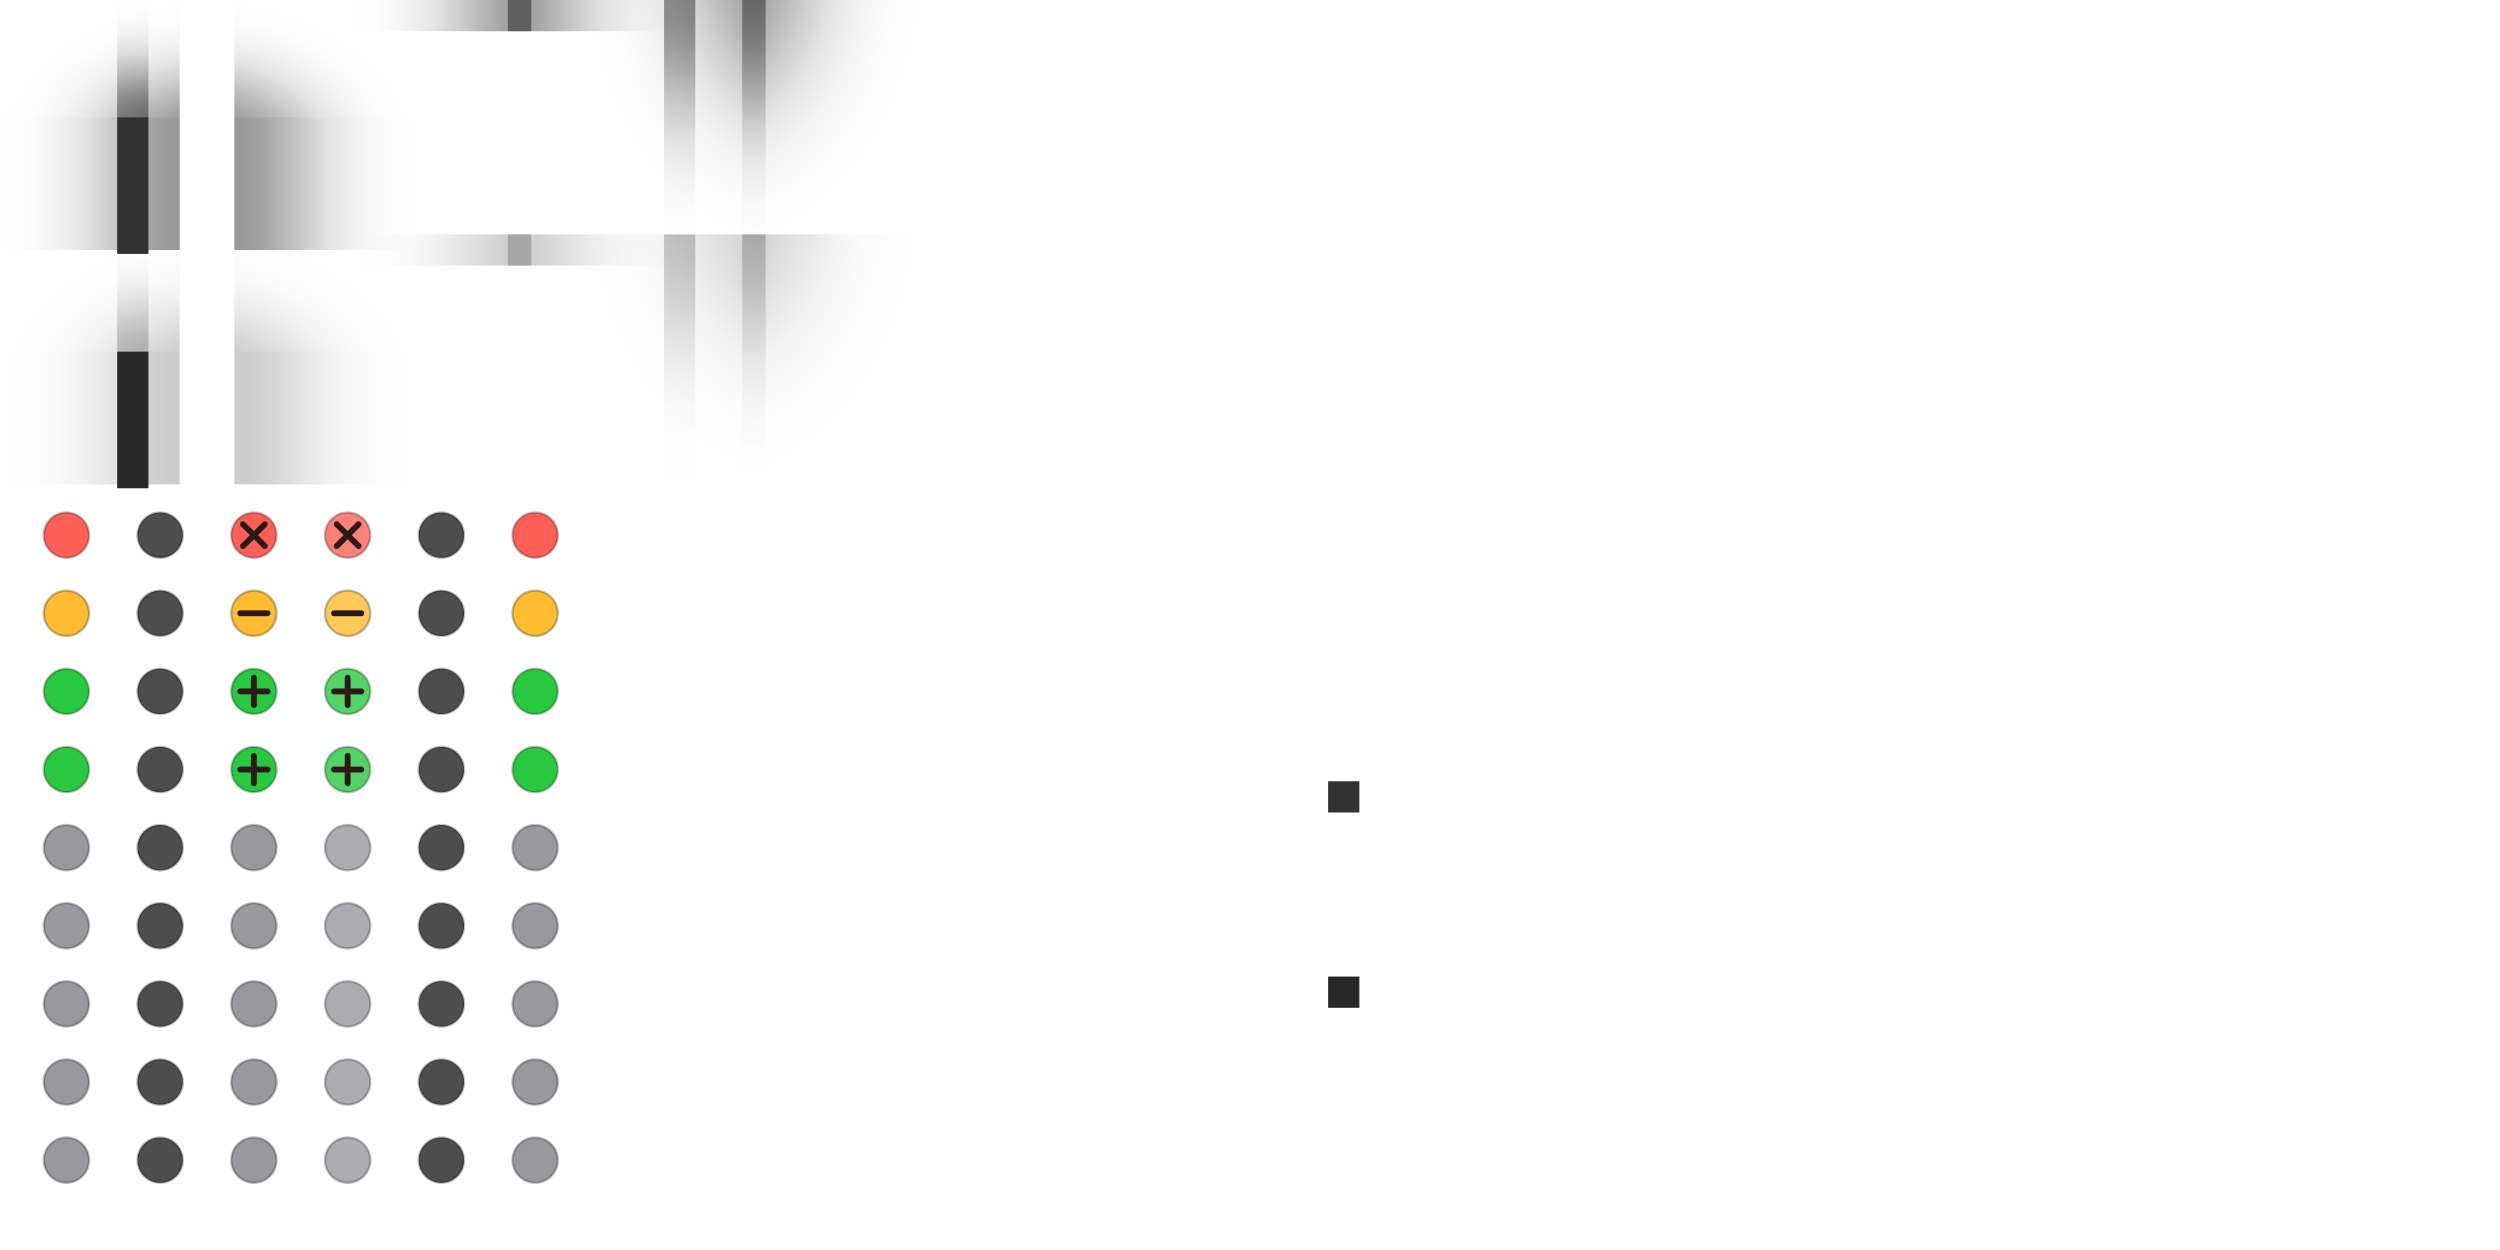
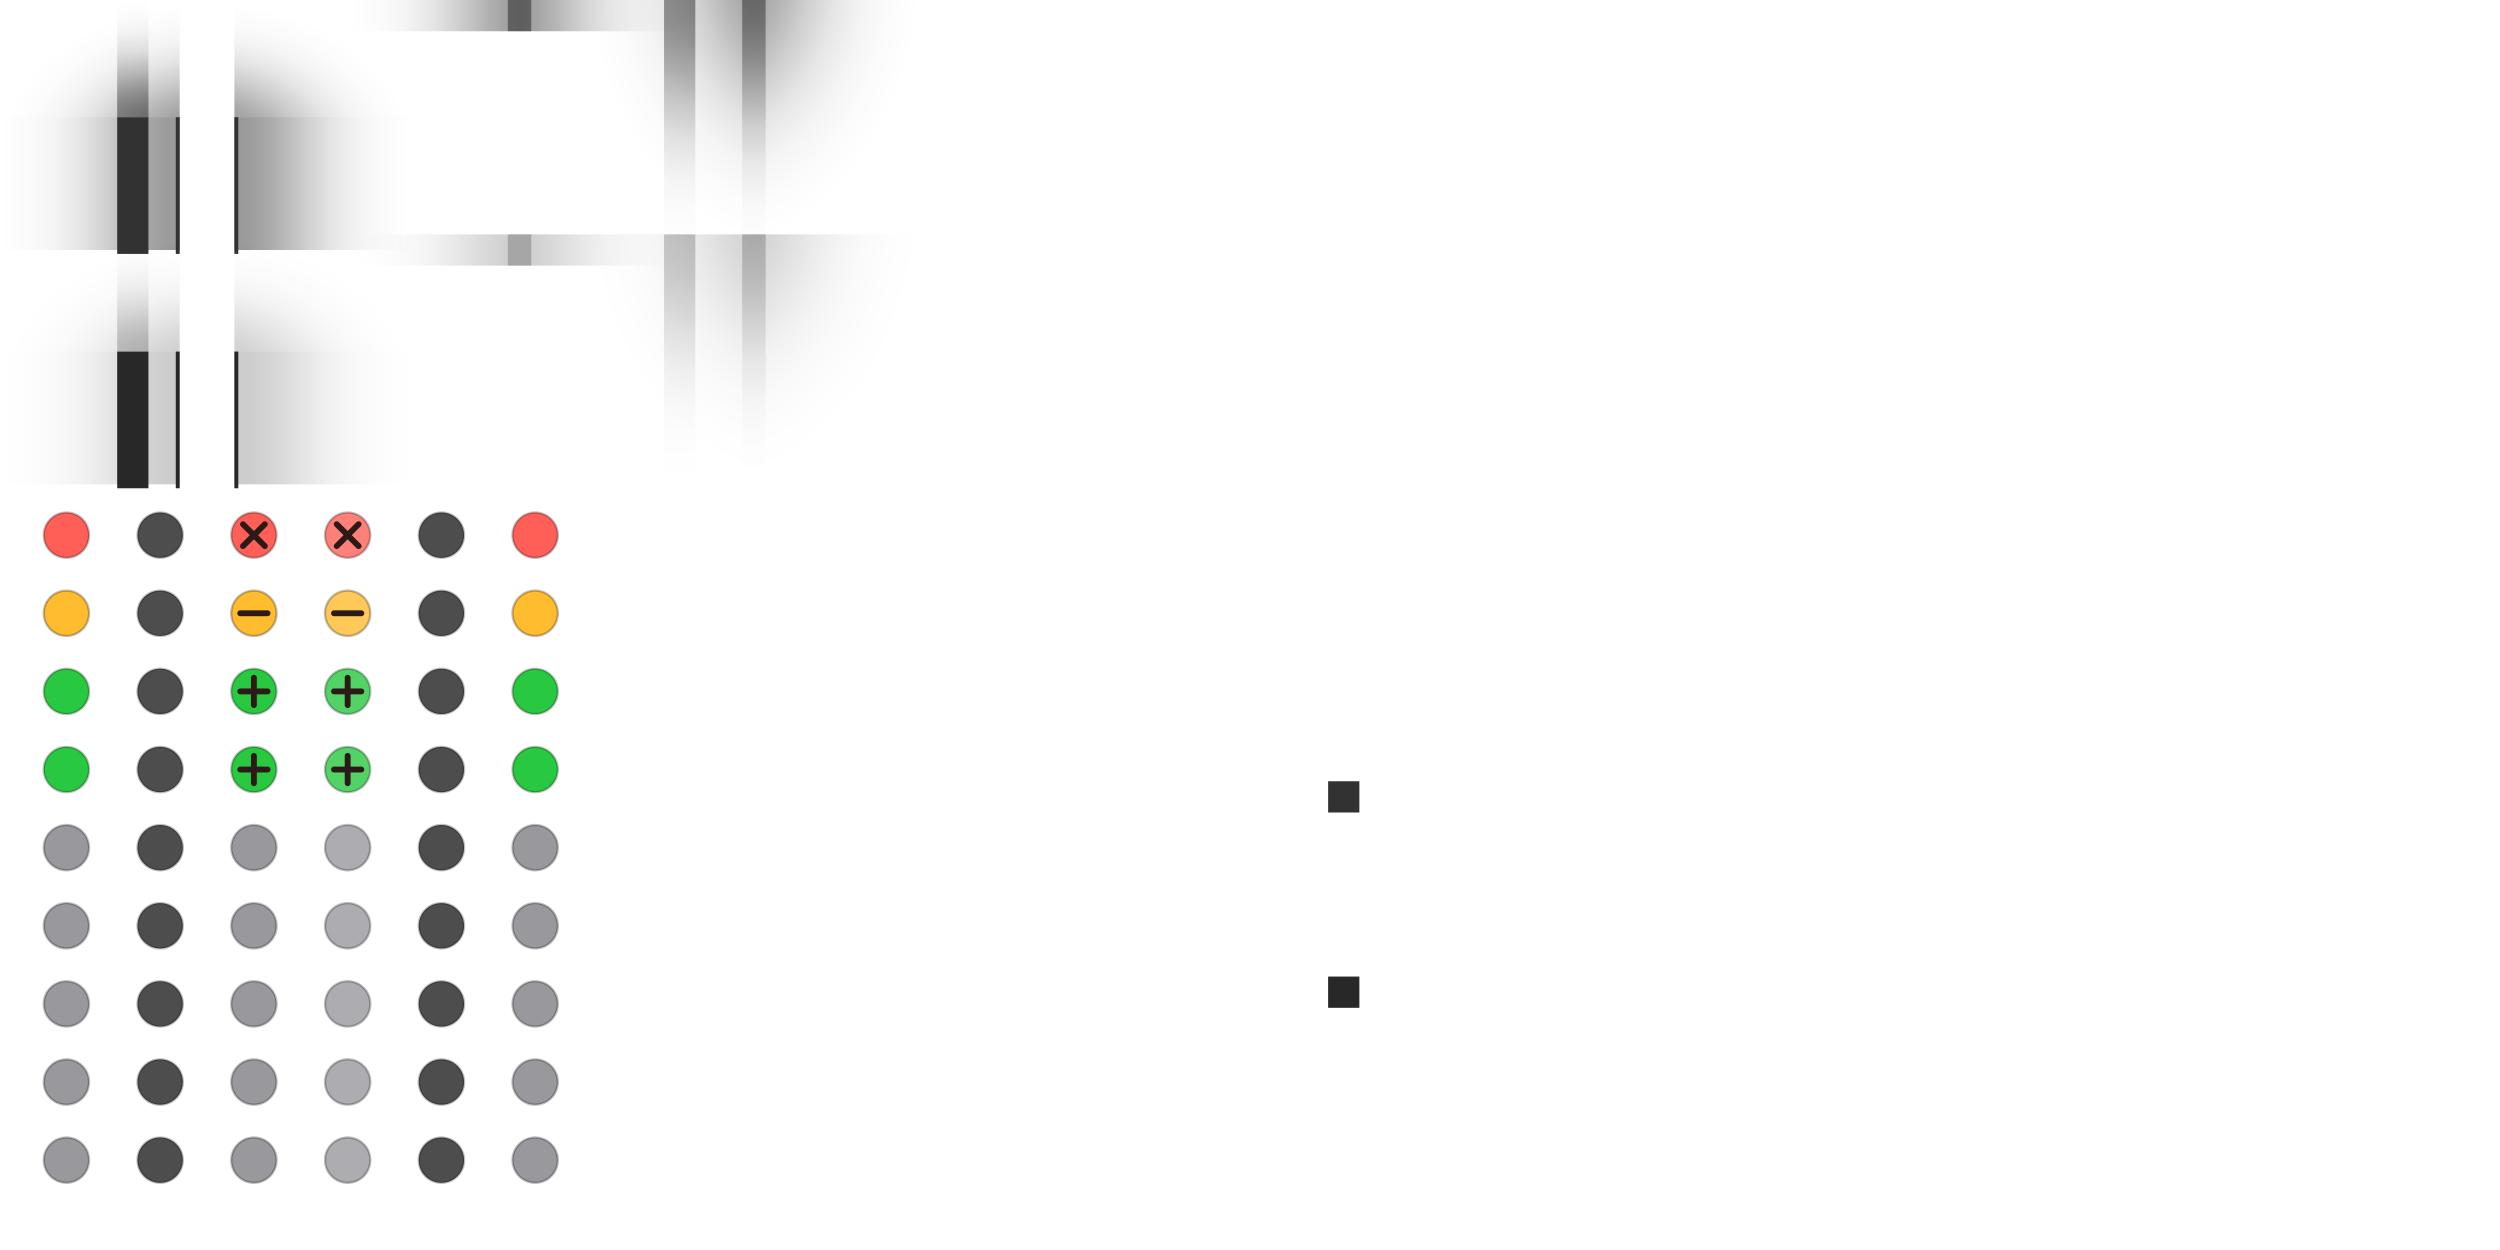
<svg xmlns="http://www.w3.org/2000/svg" width="640" height="320" viewBox="0 0 640 320">
  <defs>
    <linearGradient id="gl0" x1="0" y1="0" x2="1" y2="0">
      <stop offset="0" stop-color="#000" stop-opacity="0" />
      <stop offset="0.15" stop-color="#000" stop-opacity="0.014" />
      <stop offset="0.3" stop-color="#000" stop-opacity="0.042" />
      <stop offset="0.45" stop-color="#000" stop-opacity="0.099" />
      <stop offset="0.6" stop-color="#000" stop-opacity="0.191" />
      <stop offset="0.72" stop-color="#000" stop-opacity="0.278" />
      <stop offset="0.84" stop-color="#000" stop-opacity="0.355" />
      <stop offset="0.93" stop-color="#000" stop-opacity="0.391" />
      <stop offset="1" stop-color="#000" stop-opacity="0.4" />
    </linearGradient>
    <linearGradient id="gr0" x1="0" y1="0" x2="1" y2="0">
      <stop offset="0" stop-color="#000" stop-opacity="0.4" />
      <stop offset="0.07" stop-color="#000" stop-opacity="0.391" />
      <stop offset="0.16" stop-color="#000" stop-opacity="0.355" />
      <stop offset="0.28" stop-color="#000" stop-opacity="0.278" />
      <stop offset="0.4" stop-color="#000" stop-opacity="0.191" />
      <stop offset="0.55" stop-color="#000" stop-opacity="0.099" />
      <stop offset="0.7" stop-color="#000" stop-opacity="0.042" />
      <stop offset="0.85" stop-color="#000" stop-opacity="0.014" />
      <stop offset="1" stop-color="#000" stop-opacity="0" />
    </linearGradient>
    <linearGradient id="gt0" x1="0" y1="0" x2="0" y2="1">
      <stop offset="0" stop-color="#000" stop-opacity="0" />
      <stop offset="0.15" stop-color="#000" stop-opacity="0.014" />
      <stop offset="0.3" stop-color="#000" stop-opacity="0.042" />
      <stop offset="0.45" stop-color="#000" stop-opacity="0.099" />
      <stop offset="0.6" stop-color="#000" stop-opacity="0.191" />
      <stop offset="0.72" stop-color="#000" stop-opacity="0.278" />
      <stop offset="0.84" stop-color="#000" stop-opacity="0.355" />
      <stop offset="0.93" stop-color="#000" stop-opacity="0.391" />
      <stop offset="1" stop-color="#000" stop-opacity="0.4" />
    </linearGradient>
    <linearGradient id="gb0" x1="0" y1="0" x2="0" y2="1">
      <stop offset="0" stop-color="#000" stop-opacity="0.4" />
      <stop offset="0.07" stop-color="#000" stop-opacity="0.391" />
      <stop offset="0.16" stop-color="#000" stop-opacity="0.355" />
      <stop offset="0.28" stop-color="#000" stop-opacity="0.278" />
      <stop offset="0.4" stop-color="#000" stop-opacity="0.191" />
      <stop offset="0.55" stop-color="#000" stop-opacity="0.099" />
      <stop offset="0.7" stop-color="#000" stop-opacity="0.042" />
      <stop offset="0.85" stop-color="#000" stop-opacity="0.014" />
      <stop offset="1" stop-color="#000" stop-opacity="0" />
    </linearGradient>
    <radialGradient id="rtl0" gradientUnits="userSpaceOnUse" cx="0" cy="0" r="1" gradientTransform="translate(56 40) scale(56 40)">
      <stop offset="0" stop-color="#000" stop-opacity="0.4" />
      <stop offset="0.208" stop-color="#000" stop-opacity="0.4" />
      <stop offset="0.264" stop-color="#000" stop-opacity="0.391" />
      <stop offset="0.335" stop-color="#000" stop-opacity="0.355" />
      <stop offset="0.43" stop-color="#000" stop-opacity="0.278" />
      <stop offset="0.525" stop-color="#000" stop-opacity="0.191" />
      <stop offset="0.644" stop-color="#000" stop-opacity="0.099" />
      <stop offset="0.762" stop-color="#000" stop-opacity="0.042" />
      <stop offset="0.881" stop-color="#000" stop-opacity="0.014" />
      <stop offset="1.0" stop-color="#000" stop-opacity="0" />
    </radialGradient>
    <radialGradient id="rtr0" gradientUnits="userSpaceOnUse" cx="0" cy="0" r="1" gradientTransform="translate(-10 40) scale(56 40)">
      <stop offset="0" stop-color="#000" stop-opacity="0.4" />
      <stop offset="0.208" stop-color="#000" stop-opacity="0.4" />
      <stop offset="0.264" stop-color="#000" stop-opacity="0.391" />
      <stop offset="0.335" stop-color="#000" stop-opacity="0.355" />
      <stop offset="0.43" stop-color="#000" stop-opacity="0.278" />
      <stop offset="0.525" stop-color="#000" stop-opacity="0.191" />
      <stop offset="0.644" stop-color="#000" stop-opacity="0.099" />
      <stop offset="0.762" stop-color="#000" stop-opacity="0.042" />
      <stop offset="0.881" stop-color="#000" stop-opacity="0.014" />
      <stop offset="1.0" stop-color="#000" stop-opacity="0" />
    </radialGradient>
    <radialGradient id="rbl0" gradientUnits="userSpaceOnUse" cx="0" cy="0" r="1" gradientTransform="translate(56 -10) scale(56 74)">
      <stop offset="0" stop-color="#000" stop-opacity="0.4" />
      <stop offset="0.154" stop-color="#000" stop-opacity="0.4" />
      <stop offset="0.213" stop-color="#000" stop-opacity="0.391" />
      <stop offset="0.289" stop-color="#000" stop-opacity="0.355" />
      <stop offset="0.391" stop-color="#000" stop-opacity="0.278" />
      <stop offset="0.492" stop-color="#000" stop-opacity="0.191" />
      <stop offset="0.619" stop-color="#000" stop-opacity="0.099" />
      <stop offset="0.746" stop-color="#000" stop-opacity="0.042" />
      <stop offset="0.873" stop-color="#000" stop-opacity="0.014" />
      <stop offset="1.0" stop-color="#000" stop-opacity="0" />
    </radialGradient>
    <radialGradient id="rbr0" gradientUnits="userSpaceOnUse" cx="0" cy="0" r="1" gradientTransform="translate(-10 -10) scale(56 74)">
      <stop offset="0" stop-color="#000" stop-opacity="0.4" />
      <stop offset="0.154" stop-color="#000" stop-opacity="0.4" />
      <stop offset="0.213" stop-color="#000" stop-opacity="0.391" />
      <stop offset="0.289" stop-color="#000" stop-opacity="0.355" />
      <stop offset="0.391" stop-color="#000" stop-opacity="0.278" />
      <stop offset="0.492" stop-color="#000" stop-opacity="0.191" />
      <stop offset="0.619" stop-color="#000" stop-opacity="0.099" />
      <stop offset="0.746" stop-color="#000" stop-opacity="0.042" />
      <stop offset="0.873" stop-color="#000" stop-opacity="0.014" />
      <stop offset="1.0" stop-color="#000" stop-opacity="0" />
    </radialGradient>
    <linearGradient id="gl1" x1="0" y1="0" x2="1" y2="0">
      <stop offset="0" stop-color="#000" stop-opacity="0" />
      <stop offset="0.15" stop-color="#000" stop-opacity="0.007" />
      <stop offset="0.3" stop-color="#000" stop-opacity="0.021" />
      <stop offset="0.45" stop-color="#000" stop-opacity="0.049" />
      <stop offset="0.6" stop-color="#000" stop-opacity="0.096" />
      <stop offset="0.72" stop-color="#000" stop-opacity="0.139" />
      <stop offset="0.84" stop-color="#000" stop-opacity="0.178" />
      <stop offset="0.93" stop-color="#000" stop-opacity="0.196" />
      <stop offset="1" stop-color="#000" stop-opacity="0.2" />
    </linearGradient>
    <linearGradient id="gr1" x1="0" y1="0" x2="1" y2="0">
      <stop offset="0" stop-color="#000" stop-opacity="0.2" />
      <stop offset="0.07" stop-color="#000" stop-opacity="0.196" />
      <stop offset="0.16" stop-color="#000" stop-opacity="0.178" />
      <stop offset="0.28" stop-color="#000" stop-opacity="0.139" />
      <stop offset="0.4" stop-color="#000" stop-opacity="0.096" />
      <stop offset="0.55" stop-color="#000" stop-opacity="0.049" />
      <stop offset="0.7" stop-color="#000" stop-opacity="0.021" />
      <stop offset="0.85" stop-color="#000" stop-opacity="0.007" />
      <stop offset="1" stop-color="#000" stop-opacity="0" />
    </linearGradient>
    <linearGradient id="gt1" x1="0" y1="0" x2="0" y2="1">
      <stop offset="0" stop-color="#000" stop-opacity="0" />
      <stop offset="0.15" stop-color="#000" stop-opacity="0.007" />
      <stop offset="0.3" stop-color="#000" stop-opacity="0.021" />
      <stop offset="0.45" stop-color="#000" stop-opacity="0.049" />
      <stop offset="0.6" stop-color="#000" stop-opacity="0.096" />
      <stop offset="0.72" stop-color="#000" stop-opacity="0.139" />
      <stop offset="0.84" stop-color="#000" stop-opacity="0.178" />
      <stop offset="0.93" stop-color="#000" stop-opacity="0.196" />
      <stop offset="1" stop-color="#000" stop-opacity="0.2" />
    </linearGradient>
    <linearGradient id="gb1" x1="0" y1="0" x2="0" y2="1">
      <stop offset="0" stop-color="#000" stop-opacity="0.2" />
      <stop offset="0.07" stop-color="#000" stop-opacity="0.196" />
      <stop offset="0.16" stop-color="#000" stop-opacity="0.178" />
      <stop offset="0.28" stop-color="#000" stop-opacity="0.139" />
      <stop offset="0.4" stop-color="#000" stop-opacity="0.096" />
      <stop offset="0.55" stop-color="#000" stop-opacity="0.049" />
      <stop offset="0.7" stop-color="#000" stop-opacity="0.021" />
      <stop offset="0.85" stop-color="#000" stop-opacity="0.007" />
      <stop offset="1" stop-color="#000" stop-opacity="0" />
    </linearGradient>
    <radialGradient id="rtl1" gradientUnits="userSpaceOnUse" cx="0" cy="0" r="1" gradientTransform="translate(56 40) scale(56 40)">
      <stop offset="0" stop-color="#000" stop-opacity="0.2" />
      <stop offset="0.208" stop-color="#000" stop-opacity="0.2" />
      <stop offset="0.264" stop-color="#000" stop-opacity="0.196" />
      <stop offset="0.335" stop-color="#000" stop-opacity="0.178" />
      <stop offset="0.43" stop-color="#000" stop-opacity="0.139" />
      <stop offset="0.525" stop-color="#000" stop-opacity="0.096" />
      <stop offset="0.644" stop-color="#000" stop-opacity="0.049" />
      <stop offset="0.762" stop-color="#000" stop-opacity="0.021" />
      <stop offset="0.881" stop-color="#000" stop-opacity="0.007" />
      <stop offset="1.0" stop-color="#000" stop-opacity="0" />
    </radialGradient>
    <radialGradient id="rtr1" gradientUnits="userSpaceOnUse" cx="0" cy="0" r="1" gradientTransform="translate(-10 40) scale(56 40)">
      <stop offset="0" stop-color="#000" stop-opacity="0.2" />
      <stop offset="0.208" stop-color="#000" stop-opacity="0.2" />
      <stop offset="0.264" stop-color="#000" stop-opacity="0.196" />
      <stop offset="0.335" stop-color="#000" stop-opacity="0.178" />
      <stop offset="0.43" stop-color="#000" stop-opacity="0.139" />
      <stop offset="0.525" stop-color="#000" stop-opacity="0.096" />
      <stop offset="0.644" stop-color="#000" stop-opacity="0.049" />
      <stop offset="0.762" stop-color="#000" stop-opacity="0.021" />
      <stop offset="0.881" stop-color="#000" stop-opacity="0.007" />
      <stop offset="1.0" stop-color="#000" stop-opacity="0" />
    </radialGradient>
    <radialGradient id="rbl1" gradientUnits="userSpaceOnUse" cx="0" cy="0" r="1" gradientTransform="translate(56 -10) scale(56 74)">
      <stop offset="0" stop-color="#000" stop-opacity="0.2" />
      <stop offset="0.154" stop-color="#000" stop-opacity="0.2" />
      <stop offset="0.213" stop-color="#000" stop-opacity="0.196" />
      <stop offset="0.289" stop-color="#000" stop-opacity="0.178" />
      <stop offset="0.391" stop-color="#000" stop-opacity="0.139" />
      <stop offset="0.492" stop-color="#000" stop-opacity="0.096" />
      <stop offset="0.619" stop-color="#000" stop-opacity="0.049" />
      <stop offset="0.746" stop-color="#000" stop-opacity="0.021" />
      <stop offset="0.873" stop-color="#000" stop-opacity="0.007" />
      <stop offset="1.0" stop-color="#000" stop-opacity="0" />
    </radialGradient>
    <radialGradient id="rbr1" gradientUnits="userSpaceOnUse" cx="0" cy="0" r="1" gradientTransform="translate(-10 -10) scale(56 74)">
      <stop offset="0" stop-color="#000" stop-opacity="0.2" />
      <stop offset="0.154" stop-color="#000" stop-opacity="0.2" />
      <stop offset="0.213" stop-color="#000" stop-opacity="0.196" />
      <stop offset="0.289" stop-color="#000" stop-opacity="0.178" />
      <stop offset="0.391" stop-color="#000" stop-opacity="0.139" />
      <stop offset="0.492" stop-color="#000" stop-opacity="0.096" />
      <stop offset="0.619" stop-color="#000" stop-opacity="0.049" />
      <stop offset="0.746" stop-color="#000" stop-opacity="0.021" />
      <stop offset="0.873" stop-color="#000" stop-opacity="0.007" />
      <stop offset="1.0" stop-color="#000" stop-opacity="0" />
    </radialGradient>
  </defs>
  <g id="decoration-topleft">
    <g transform="translate(0,0)">
      <rect x="0" y="0" width="46" height="30" fill="url(#rtl0)" />
      <rect x="0" y="30" width="46" height="34" fill="url(#gl0)" />
+       <rect x="45" y="30" width="1" height="35" fill="#323232" fill-opacity="1" />
    </g>
  </g>
  <g id="decoration-top">
    <g transform="translate(30,0)">
      <rect x="0" y="0" width="8" height="30" fill="url(#gt0)" />
      <path d="M0,30 L0,30 L8,30 L8,30 L8,65 L0,65 Z" fill="#323232" fill-opacity="1" />
    </g>
  </g>
  <g id="decoration-topright">
    <g transform="translate(60,0)">
      <rect x="0" y="0" width="46" height="30" fill="url(#rtr0)" />
      <rect x="0" y="30" width="46" height="34" fill="url(#gr0)" />
+       <rect x="0" y="30" width="1" height="35" fill="#323232" fill-opacity="1" />
    </g>
  </g>
  <g id="decoration-left">
    <g transform="translate(90,0)">
      <rect width="46" height="8" fill="url(#gl0)" />
    </g>
  </g>
  <g id="decoration-center">
    <g transform="translate(110,0)">
      <rect width="8" height="8" fill="#000" fill-opacity="0" />
    </g>
  </g>
  <g id="decoration-right">
    <g transform="translate(130,0)">
      <rect width="46" height="8" fill="url(#gr0)" />
    </g>
  </g>
  <g id="decoration-bottomleft">
    <g transform="translate(150,0)">
      <rect width="46" height="64" fill="url(#rbl0)" />
    </g>
  </g>
  <g id="decoration-bottom">
    <g transform="translate(170,0)">
      <rect width="8" height="64" fill="url(#gb0)" />
    </g>
  </g>
  <g id="decoration-bottomright">
    <g transform="translate(190,0)">
      <rect width="46" height="64" fill="url(#rbr0)" />
    </g>
  </g>
  <g id="decoration-inactive-topleft">
    <g transform="translate(0,60)">
      <rect x="0" y="0" width="46" height="30" fill="url(#rtl1)" />
      <rect x="0" y="30" width="46" height="34" fill="url(#gl1)" />
+       <rect x="45" y="30" width="1" height="35" fill="#282828" fill-opacity="1" />
    </g>
  </g>
  <g id="decoration-inactive-top">
    <g transform="translate(30,60)">
      <rect x="0" y="0" width="8" height="30" fill="url(#gt1)" />
      <path d="M0,30 L0,30 L8,30 L8,30 L8,65 L0,65 Z" fill="#282828" fill-opacity="1" />
    </g>
  </g>
  <g id="decoration-inactive-topright">
    <g transform="translate(60,60)">
      <rect x="0" y="0" width="46" height="30" fill="url(#rtr1)" />
      <rect x="0" y="30" width="46" height="34" fill="url(#gr1)" />
+       <rect x="0" y="30" width="1" height="35" fill="#282828" fill-opacity="1" />
    </g>
  </g>
  <g id="decoration-inactive-left">
    <g transform="translate(90,60)">
      <rect width="46" height="8" fill="url(#gl1)" />
    </g>
  </g>
  <g id="decoration-inactive-center">
    <g transform="translate(110,60)">
      <rect width="8" height="8" fill="#000" fill-opacity="0" />
    </g>
  </g>
  <g id="decoration-inactive-right">
    <g transform="translate(130,60)">
      <rect width="46" height="8" fill="url(#gr1)" />
    </g>
  </g>
  <g id="decoration-inactive-bottomleft">
    <g transform="translate(150,60)">
      <rect width="46" height="64" fill="url(#rbl1)" />
    </g>
  </g>
  <g id="decoration-inactive-bottom">
    <g transform="translate(170,60)">
      <rect width="8" height="64" fill="url(#gb1)" />
    </g>
  </g>
  <g id="decoration-inactive-bottomright">
    <g transform="translate(190,60)">
      <rect width="46" height="64" fill="url(#rbr1)" />
    </g>
  </g>
  <g id="decoration-maximized-topleft">
    <rect x="300" y="200" width="1" height="1" fill="#000" fill-opacity="0" />
  </g>
  <g id="decoration-maximized-top">
    <rect x="304" y="200" width="1" height="1" fill="#000" fill-opacity="0" />
  </g>
  <g id="decoration-maximized-topright">
    <rect x="308" y="200" width="1" height="1" fill="#000" fill-opacity="0" />
  </g>
  <g id="decoration-maximized-left">
    <rect x="312" y="200" width="1" height="1" fill="#000" fill-opacity="0" />
  </g>
  <g id="decoration-maximized-right">
    <rect x="316" y="200" width="1" height="1" fill="#000" fill-opacity="0" />
  </g>
  <g id="decoration-maximized-bottomleft">
    <rect x="320" y="200" width="1" height="1" fill="#000" fill-opacity="0" />
  </g>
  <g id="decoration-maximized-bottom">
    <rect x="324" y="200" width="1" height="1" fill="#000" fill-opacity="0" />
  </g>
  <g id="decoration-maximized-bottomright">
    <rect x="328" y="200" width="1" height="1" fill="#000" fill-opacity="0" />
  </g>
  <g id="decoration-maximized-center">
    <rect x="340" y="200" width="8" height="8" fill="#323232" fill-opacity="1" />
  </g>
  <g id="decoration-maximized-inactive-topleft">
    <rect x="300" y="250" width="1" height="1" fill="#000" fill-opacity="0" />
  </g>
  <g id="decoration-maximized-inactive-top">
    <rect x="304" y="250" width="1" height="1" fill="#000" fill-opacity="0" />
  </g>
  <g id="decoration-maximized-inactive-topright">
    <rect x="308" y="250" width="1" height="1" fill="#000" fill-opacity="0" />
  </g>
  <g id="decoration-maximized-inactive-left">
    <rect x="312" y="250" width="1" height="1" fill="#000" fill-opacity="0" />
  </g>
  <g id="decoration-maximized-inactive-right">
    <rect x="316" y="250" width="1" height="1" fill="#000" fill-opacity="0" />
  </g>
  <g id="decoration-maximized-inactive-bottomleft">
    <rect x="320" y="250" width="1" height="1" fill="#000" fill-opacity="0" />
  </g>
  <g id="decoration-maximized-inactive-bottom">
    <rect x="324" y="250" width="1" height="1" fill="#000" fill-opacity="0" />
  </g>
  <g id="decoration-maximized-inactive-bottomright">
    <rect x="328" y="250" width="1" height="1" fill="#000" fill-opacity="0" />
  </g>
  <g id="decoration-maximized-inactive-center">
    <rect x="340" y="250" width="8" height="8" fill="#282828" fill-opacity="1" />
  </g>
  <g id="close-active">
    <g transform="translate(10,130)">
      <circle cx="7" cy="7" r="5.8" fill="#ff5f57" />
      <circle cx="7" cy="7" r="5.8" fill="none" stroke="#000" stroke-opacity="0.25" stroke-width="0.6" />
      <rect width="14" height="14" fill="#000" fill-opacity="0" />
    </g>
  </g>
  <g id="close-inactive">
    <g transform="translate(34,130)">
      <circle cx="7" cy="7" r="5.8" fill="#4d4d4d" />
      <circle cx="7" cy="7" r="5.8" fill="none" stroke="#000" stroke-opacity="0.25" stroke-width="0.6" />
      <rect width="14" height="14" fill="#000" fill-opacity="0" />
    </g>
  </g>
  <g id="close-hover">
    <g transform="translate(58,130)">
      <circle cx="7" cy="7" r="5.8" fill="#ff5f57" />
      <circle cx="7" cy="7" r="5.8" fill="none" stroke="#000" stroke-opacity="0.25" stroke-width="0.6" />
      <path d="M4.2,4.2 L9.8,9.8 M9.8,4.2 L4.2,9.8" stroke="#2b1a18" stroke-width="1.5" stroke-linecap="round" fill="none" />
      <rect width="14" height="14" fill="#000" fill-opacity="0" />
    </g>
  </g>
  <g id="close-pressed">
    <g transform="translate(82,130)">
      <circle cx="7" cy="7" r="5.8" fill="#ff5f57" opacity="0.8" />
      <circle cx="7" cy="7" r="5.8" fill="none" stroke="#000" stroke-opacity="0.25" stroke-width="0.6" />
      <path d="M4.2,4.2 L9.8,9.8 M9.8,4.2 L4.2,9.8" stroke="#2b1a18" stroke-width="1.5" stroke-linecap="round" fill="none" />
      <rect width="14" height="14" fill="#000" fill-opacity="0" />
    </g>
  </g>
  <g id="close-deactivated">
    <g transform="translate(106,130)">
      <circle cx="7" cy="7" r="5.8" fill="#4d4d4d" />
      <circle cx="7" cy="7" r="5.8" fill="none" stroke="#000" stroke-opacity="0.25" stroke-width="0.6" />
      <rect width="14" height="14" fill="#000" fill-opacity="0" />
    </g>
  </g>
  <g id="close">
    <g transform="translate(130,130)">
      <circle cx="7" cy="7" r="5.8" fill="#ff5f57" />
      <circle cx="7" cy="7" r="5.8" fill="none" stroke="#000" stroke-opacity="0.25" stroke-width="0.6" />
      <rect width="14" height="14" fill="#000" fill-opacity="0" />
    </g>
  </g>
  <g id="minimize-active">
    <g transform="translate(10,150)">
      <circle cx="7" cy="7" r="5.8" fill="#febc2e" />
      <circle cx="7" cy="7" r="5.8" fill="none" stroke="#000" stroke-opacity="0.25" stroke-width="0.6" />
      <rect width="14" height="14" fill="#000" fill-opacity="0" />
    </g>
  </g>
  <g id="minimize-inactive">
    <g transform="translate(34,150)">
      <circle cx="7" cy="7" r="5.8" fill="#4d4d4d" />
      <circle cx="7" cy="7" r="5.8" fill="none" stroke="#000" stroke-opacity="0.25" stroke-width="0.6" />
      <rect width="14" height="14" fill="#000" fill-opacity="0" />
    </g>
  </g>
  <g id="minimize-hover">
    <g transform="translate(58,150)">
      <circle cx="7" cy="7" r="5.8" fill="#febc2e" />
      <circle cx="7" cy="7" r="5.8" fill="none" stroke="#000" stroke-opacity="0.25" stroke-width="0.6" />
      <path d="M3.5,7 L10.5,7" stroke="#2b1a18" stroke-width="1.5" stroke-linecap="round" fill="none" />
      <rect width="14" height="14" fill="#000" fill-opacity="0" />
    </g>
  </g>
  <g id="minimize-pressed">
    <g transform="translate(82,150)">
      <circle cx="7" cy="7" r="5.8" fill="#febc2e" opacity="0.8" />
      <circle cx="7" cy="7" r="5.8" fill="none" stroke="#000" stroke-opacity="0.25" stroke-width="0.6" />
      <path d="M3.5,7 L10.5,7" stroke="#2b1a18" stroke-width="1.5" stroke-linecap="round" fill="none" />
      <rect width="14" height="14" fill="#000" fill-opacity="0" />
    </g>
  </g>
  <g id="minimize-deactivated">
    <g transform="translate(106,150)">
      <circle cx="7" cy="7" r="5.8" fill="#4d4d4d" />
      <circle cx="7" cy="7" r="5.8" fill="none" stroke="#000" stroke-opacity="0.25" stroke-width="0.6" />
      <rect width="14" height="14" fill="#000" fill-opacity="0" />
    </g>
  </g>
  <g id="minimize">
    <g transform="translate(130,150)">
      <circle cx="7" cy="7" r="5.8" fill="#febc2e" />
      <circle cx="7" cy="7" r="5.8" fill="none" stroke="#000" stroke-opacity="0.25" stroke-width="0.6" />
      <rect width="14" height="14" fill="#000" fill-opacity="0" />
    </g>
  </g>
  <g id="maximize-active">
    <g transform="translate(10,170)">
      <circle cx="7" cy="7" r="5.8" fill="#28c840" />
      <circle cx="7" cy="7" r="5.8" fill="none" stroke="#000" stroke-opacity="0.25" stroke-width="0.6" />
      <rect width="14" height="14" fill="#000" fill-opacity="0" />
    </g>
  </g>
  <g id="maximize-inactive">
    <g transform="translate(34,170)">
      <circle cx="7" cy="7" r="5.8" fill="#4d4d4d" />
      <circle cx="7" cy="7" r="5.8" fill="none" stroke="#000" stroke-opacity="0.25" stroke-width="0.6" />
      <rect width="14" height="14" fill="#000" fill-opacity="0" />
    </g>
  </g>
  <g id="maximize-hover">
    <g transform="translate(58,170)">
      <circle cx="7" cy="7" r="5.8" fill="#28c840" />
      <circle cx="7" cy="7" r="5.8" fill="none" stroke="#000" stroke-opacity="0.25" stroke-width="0.6" />
      <path d="M7,3.5 L7,10.5 M3.5,7 L10.5,7" stroke="#2b1a18" stroke-width="1.5" stroke-linecap="round" fill="none" />
      <rect width="14" height="14" fill="#000" fill-opacity="0" />
    </g>
  </g>
  <g id="maximize-pressed">
    <g transform="translate(82,170)">
      <circle cx="7" cy="7" r="5.8" fill="#28c840" opacity="0.8" />
      <circle cx="7" cy="7" r="5.8" fill="none" stroke="#000" stroke-opacity="0.25" stroke-width="0.6" />
      <path d="M7,3.5 L7,10.5 M3.5,7 L10.5,7" stroke="#2b1a18" stroke-width="1.5" stroke-linecap="round" fill="none" />
      <rect width="14" height="14" fill="#000" fill-opacity="0" />
    </g>
  </g>
  <g id="maximize-deactivated">
    <g transform="translate(106,170)">
      <circle cx="7" cy="7" r="5.8" fill="#4d4d4d" />
      <circle cx="7" cy="7" r="5.8" fill="none" stroke="#000" stroke-opacity="0.25" stroke-width="0.6" />
      <rect width="14" height="14" fill="#000" fill-opacity="0" />
    </g>
  </g>
  <g id="maximize">
    <g transform="translate(130,170)">
      <circle cx="7" cy="7" r="5.8" fill="#28c840" />
      <circle cx="7" cy="7" r="5.8" fill="none" stroke="#000" stroke-opacity="0.25" stroke-width="0.6" />
      <rect width="14" height="14" fill="#000" fill-opacity="0" />
    </g>
  </g>
  <g id="restore-active">
    <g transform="translate(10,190)">
      <circle cx="7" cy="7" r="5.8" fill="#28c840" />
      <circle cx="7" cy="7" r="5.8" fill="none" stroke="#000" stroke-opacity="0.25" stroke-width="0.6" />
      <rect width="14" height="14" fill="#000" fill-opacity="0" />
    </g>
  </g>
  <g id="restore-inactive">
    <g transform="translate(34,190)">
      <circle cx="7" cy="7" r="5.8" fill="#4d4d4d" />
      <circle cx="7" cy="7" r="5.8" fill="none" stroke="#000" stroke-opacity="0.25" stroke-width="0.6" />
      <rect width="14" height="14" fill="#000" fill-opacity="0" />
    </g>
  </g>
  <g id="restore-hover">
    <g transform="translate(58,190)">
      <circle cx="7" cy="7" r="5.8" fill="#28c840" />
      <circle cx="7" cy="7" r="5.8" fill="none" stroke="#000" stroke-opacity="0.25" stroke-width="0.6" />
      <path d="M7,3.5 L7,10.5 M3.5,7 L10.5,7" stroke="#2b1a18" stroke-width="1.5" stroke-linecap="round" fill="none" />
      <rect width="14" height="14" fill="#000" fill-opacity="0" />
    </g>
  </g>
  <g id="restore-pressed">
    <g transform="translate(82,190)">
      <circle cx="7" cy="7" r="5.8" fill="#28c840" opacity="0.8" />
      <circle cx="7" cy="7" r="5.8" fill="none" stroke="#000" stroke-opacity="0.25" stroke-width="0.6" />
      <path d="M7,3.5 L7,10.5 M3.5,7 L10.5,7" stroke="#2b1a18" stroke-width="1.5" stroke-linecap="round" fill="none" />
      <rect width="14" height="14" fill="#000" fill-opacity="0" />
    </g>
  </g>
  <g id="restore-deactivated">
    <g transform="translate(106,190)">
      <circle cx="7" cy="7" r="5.8" fill="#4d4d4d" />
      <circle cx="7" cy="7" r="5.8" fill="none" stroke="#000" stroke-opacity="0.25" stroke-width="0.6" />
      <rect width="14" height="14" fill="#000" fill-opacity="0" />
    </g>
  </g>
  <g id="restore">
    <g transform="translate(130,190)">
      <circle cx="7" cy="7" r="5.8" fill="#28c840" />
      <circle cx="7" cy="7" r="5.8" fill="none" stroke="#000" stroke-opacity="0.25" stroke-width="0.6" />
      <rect width="14" height="14" fill="#000" fill-opacity="0" />
    </g>
  </g>
  <g id="alldesktops-active">
    <g transform="translate(10,210)">
      <circle cx="7" cy="7" r="5.8" fill="#98989d" />
      <circle cx="7" cy="7" r="5.8" fill="none" stroke="#000" stroke-opacity="0.25" stroke-width="0.6" />
      <rect width="14" height="14" fill="#000" fill-opacity="0" />
    </g>
  </g>
  <g id="alldesktops-inactive">
    <g transform="translate(34,210)">
      <circle cx="7" cy="7" r="5.8" fill="#4d4d4d" />
      <circle cx="7" cy="7" r="5.8" fill="none" stroke="#000" stroke-opacity="0.25" stroke-width="0.6" />
      <rect width="14" height="14" fill="#000" fill-opacity="0" />
    </g>
  </g>
  <g id="alldesktops-hover">
    <g transform="translate(58,210)">
      <circle cx="7" cy="7" r="5.8" fill="#98989d" />
      <circle cx="7" cy="7" r="5.8" fill="none" stroke="#000" stroke-opacity="0.25" stroke-width="0.6" />
      <path d="" stroke="#2b1a18" stroke-width="1.5" stroke-linecap="round" fill="none" />
      <rect width="14" height="14" fill="#000" fill-opacity="0" />
    </g>
  </g>
  <g id="alldesktops-pressed">
    <g transform="translate(82,210)">
      <circle cx="7" cy="7" r="5.8" fill="#98989d" opacity="0.8" />
      <circle cx="7" cy="7" r="5.8" fill="none" stroke="#000" stroke-opacity="0.25" stroke-width="0.6" />
      <path d="" stroke="#2b1a18" stroke-width="1.5" stroke-linecap="round" fill="none" />
      <rect width="14" height="14" fill="#000" fill-opacity="0" />
    </g>
  </g>
  <g id="alldesktops-deactivated">
    <g transform="translate(106,210)">
      <circle cx="7" cy="7" r="5.8" fill="#4d4d4d" />
      <circle cx="7" cy="7" r="5.8" fill="none" stroke="#000" stroke-opacity="0.25" stroke-width="0.6" />
      <rect width="14" height="14" fill="#000" fill-opacity="0" />
    </g>
  </g>
  <g id="alldesktops">
    <g transform="translate(130,210)">
      <circle cx="7" cy="7" r="5.8" fill="#98989d" />
      <circle cx="7" cy="7" r="5.8" fill="none" stroke="#000" stroke-opacity="0.25" stroke-width="0.6" />
      <rect width="14" height="14" fill="#000" fill-opacity="0" />
    </g>
  </g>
  <g id="keepabove-active">
    <g transform="translate(10,230)">
      <circle cx="7" cy="7" r="5.8" fill="#98989d" />
      <circle cx="7" cy="7" r="5.8" fill="none" stroke="#000" stroke-opacity="0.25" stroke-width="0.6" />
      <rect width="14" height="14" fill="#000" fill-opacity="0" />
    </g>
  </g>
  <g id="keepabove-inactive">
    <g transform="translate(34,230)">
      <circle cx="7" cy="7" r="5.8" fill="#4d4d4d" />
      <circle cx="7" cy="7" r="5.8" fill="none" stroke="#000" stroke-opacity="0.25" stroke-width="0.6" />
      <rect width="14" height="14" fill="#000" fill-opacity="0" />
    </g>
  </g>
  <g id="keepabove-hover">
    <g transform="translate(58,230)">
      <circle cx="7" cy="7" r="5.8" fill="#98989d" />
      <circle cx="7" cy="7" r="5.8" fill="none" stroke="#000" stroke-opacity="0.25" stroke-width="0.6" />
      <path d="" stroke="#2b1a18" stroke-width="1.5" stroke-linecap="round" fill="none" />
      <rect width="14" height="14" fill="#000" fill-opacity="0" />
    </g>
  </g>
  <g id="keepabove-pressed">
    <g transform="translate(82,230)">
      <circle cx="7" cy="7" r="5.8" fill="#98989d" opacity="0.8" />
      <circle cx="7" cy="7" r="5.8" fill="none" stroke="#000" stroke-opacity="0.25" stroke-width="0.6" />
      <path d="" stroke="#2b1a18" stroke-width="1.5" stroke-linecap="round" fill="none" />
      <rect width="14" height="14" fill="#000" fill-opacity="0" />
    </g>
  </g>
  <g id="keepabove-deactivated">
    <g transform="translate(106,230)">
      <circle cx="7" cy="7" r="5.8" fill="#4d4d4d" />
      <circle cx="7" cy="7" r="5.8" fill="none" stroke="#000" stroke-opacity="0.25" stroke-width="0.6" />
      <rect width="14" height="14" fill="#000" fill-opacity="0" />
    </g>
  </g>
  <g id="keepabove">
    <g transform="translate(130,230)">
      <circle cx="7" cy="7" r="5.8" fill="#98989d" />
      <circle cx="7" cy="7" r="5.8" fill="none" stroke="#000" stroke-opacity="0.25" stroke-width="0.6" />
      <rect width="14" height="14" fill="#000" fill-opacity="0" />
    </g>
  </g>
  <g id="keepbelow-active">
    <g transform="translate(10,250)">
      <circle cx="7" cy="7" r="5.8" fill="#98989d" />
      <circle cx="7" cy="7" r="5.8" fill="none" stroke="#000" stroke-opacity="0.25" stroke-width="0.6" />
      <rect width="14" height="14" fill="#000" fill-opacity="0" />
    </g>
  </g>
  <g id="keepbelow-inactive">
    <g transform="translate(34,250)">
      <circle cx="7" cy="7" r="5.8" fill="#4d4d4d" />
      <circle cx="7" cy="7" r="5.8" fill="none" stroke="#000" stroke-opacity="0.25" stroke-width="0.6" />
      <rect width="14" height="14" fill="#000" fill-opacity="0" />
    </g>
  </g>
  <g id="keepbelow-hover">
    <g transform="translate(58,250)">
      <circle cx="7" cy="7" r="5.8" fill="#98989d" />
      <circle cx="7" cy="7" r="5.8" fill="none" stroke="#000" stroke-opacity="0.25" stroke-width="0.6" />
      <path d="" stroke="#2b1a18" stroke-width="1.5" stroke-linecap="round" fill="none" />
      <rect width="14" height="14" fill="#000" fill-opacity="0" />
    </g>
  </g>
  <g id="keepbelow-pressed">
    <g transform="translate(82,250)">
      <circle cx="7" cy="7" r="5.8" fill="#98989d" opacity="0.8" />
      <circle cx="7" cy="7" r="5.8" fill="none" stroke="#000" stroke-opacity="0.25" stroke-width="0.6" />
      <path d="" stroke="#2b1a18" stroke-width="1.5" stroke-linecap="round" fill="none" />
      <rect width="14" height="14" fill="#000" fill-opacity="0" />
    </g>
  </g>
  <g id="keepbelow-deactivated">
    <g transform="translate(106,250)">
      <circle cx="7" cy="7" r="5.8" fill="#4d4d4d" />
      <circle cx="7" cy="7" r="5.8" fill="none" stroke="#000" stroke-opacity="0.25" stroke-width="0.6" />
      <rect width="14" height="14" fill="#000" fill-opacity="0" />
    </g>
  </g>
  <g id="keepbelow">
    <g transform="translate(130,250)">
      <circle cx="7" cy="7" r="5.8" fill="#98989d" />
      <circle cx="7" cy="7" r="5.8" fill="none" stroke="#000" stroke-opacity="0.25" stroke-width="0.6" />
      <rect width="14" height="14" fill="#000" fill-opacity="0" />
    </g>
  </g>
  <g id="shade-active">
    <g transform="translate(10,270)">
      <circle cx="7" cy="7" r="5.8" fill="#98989d" />
      <circle cx="7" cy="7" r="5.8" fill="none" stroke="#000" stroke-opacity="0.25" stroke-width="0.6" />
      <rect width="14" height="14" fill="#000" fill-opacity="0" />
    </g>
  </g>
  <g id="shade-inactive">
    <g transform="translate(34,270)">
      <circle cx="7" cy="7" r="5.8" fill="#4d4d4d" />
      <circle cx="7" cy="7" r="5.8" fill="none" stroke="#000" stroke-opacity="0.25" stroke-width="0.6" />
      <rect width="14" height="14" fill="#000" fill-opacity="0" />
    </g>
  </g>
  <g id="shade-hover">
    <g transform="translate(58,270)">
      <circle cx="7" cy="7" r="5.8" fill="#98989d" />
      <circle cx="7" cy="7" r="5.8" fill="none" stroke="#000" stroke-opacity="0.25" stroke-width="0.6" />
      <path d="" stroke="#2b1a18" stroke-width="1.5" stroke-linecap="round" fill="none" />
      <rect width="14" height="14" fill="#000" fill-opacity="0" />
    </g>
  </g>
  <g id="shade-pressed">
    <g transform="translate(82,270)">
      <circle cx="7" cy="7" r="5.8" fill="#98989d" opacity="0.8" />
      <circle cx="7" cy="7" r="5.8" fill="none" stroke="#000" stroke-opacity="0.25" stroke-width="0.6" />
      <path d="" stroke="#2b1a18" stroke-width="1.5" stroke-linecap="round" fill="none" />
      <rect width="14" height="14" fill="#000" fill-opacity="0" />
    </g>
  </g>
  <g id="shade-deactivated">
    <g transform="translate(106,270)">
      <circle cx="7" cy="7" r="5.8" fill="#4d4d4d" />
      <circle cx="7" cy="7" r="5.8" fill="none" stroke="#000" stroke-opacity="0.25" stroke-width="0.6" />
      <rect width="14" height="14" fill="#000" fill-opacity="0" />
    </g>
  </g>
  <g id="shade">
    <g transform="translate(130,270)">
      <circle cx="7" cy="7" r="5.8" fill="#98989d" />
      <circle cx="7" cy="7" r="5.8" fill="none" stroke="#000" stroke-opacity="0.25" stroke-width="0.6" />
      <rect width="14" height="14" fill="#000" fill-opacity="0" />
    </g>
  </g>
  <g id="help-active">
    <g transform="translate(10,290)">
      <circle cx="7" cy="7" r="5.8" fill="#98989d" />
      <circle cx="7" cy="7" r="5.8" fill="none" stroke="#000" stroke-opacity="0.25" stroke-width="0.6" />
      <rect width="14" height="14" fill="#000" fill-opacity="0" />
    </g>
  </g>
  <g id="help-inactive">
    <g transform="translate(34,290)">
      <circle cx="7" cy="7" r="5.8" fill="#4d4d4d" />
      <circle cx="7" cy="7" r="5.8" fill="none" stroke="#000" stroke-opacity="0.25" stroke-width="0.6" />
      <rect width="14" height="14" fill="#000" fill-opacity="0" />
    </g>
  </g>
  <g id="help-hover">
    <g transform="translate(58,290)">
      <circle cx="7" cy="7" r="5.8" fill="#98989d" />
      <circle cx="7" cy="7" r="5.8" fill="none" stroke="#000" stroke-opacity="0.25" stroke-width="0.6" />
      <path d="" stroke="#2b1a18" stroke-width="1.5" stroke-linecap="round" fill="none" />
      <rect width="14" height="14" fill="#000" fill-opacity="0" />
    </g>
  </g>
  <g id="help-pressed">
    <g transform="translate(82,290)">
      <circle cx="7" cy="7" r="5.8" fill="#98989d" opacity="0.8" />
      <circle cx="7" cy="7" r="5.8" fill="none" stroke="#000" stroke-opacity="0.25" stroke-width="0.6" />
      <path d="" stroke="#2b1a18" stroke-width="1.5" stroke-linecap="round" fill="none" />
      <rect width="14" height="14" fill="#000" fill-opacity="0" />
    </g>
  </g>
  <g id="help-deactivated">
    <g transform="translate(106,290)">
      <circle cx="7" cy="7" r="5.8" fill="#4d4d4d" />
      <circle cx="7" cy="7" r="5.8" fill="none" stroke="#000" stroke-opacity="0.25" stroke-width="0.6" />
      <rect width="14" height="14" fill="#000" fill-opacity="0" />
    </g>
  </g>
  <g id="help">
    <g transform="translate(130,290)">
      <circle cx="7" cy="7" r="5.8" fill="#98989d" />
      <circle cx="7" cy="7" r="5.8" fill="none" stroke="#000" stroke-opacity="0.25" stroke-width="0.6" />
      <rect width="14" height="14" fill="#000" fill-opacity="0" />
    </g>
  </g>
</svg>
